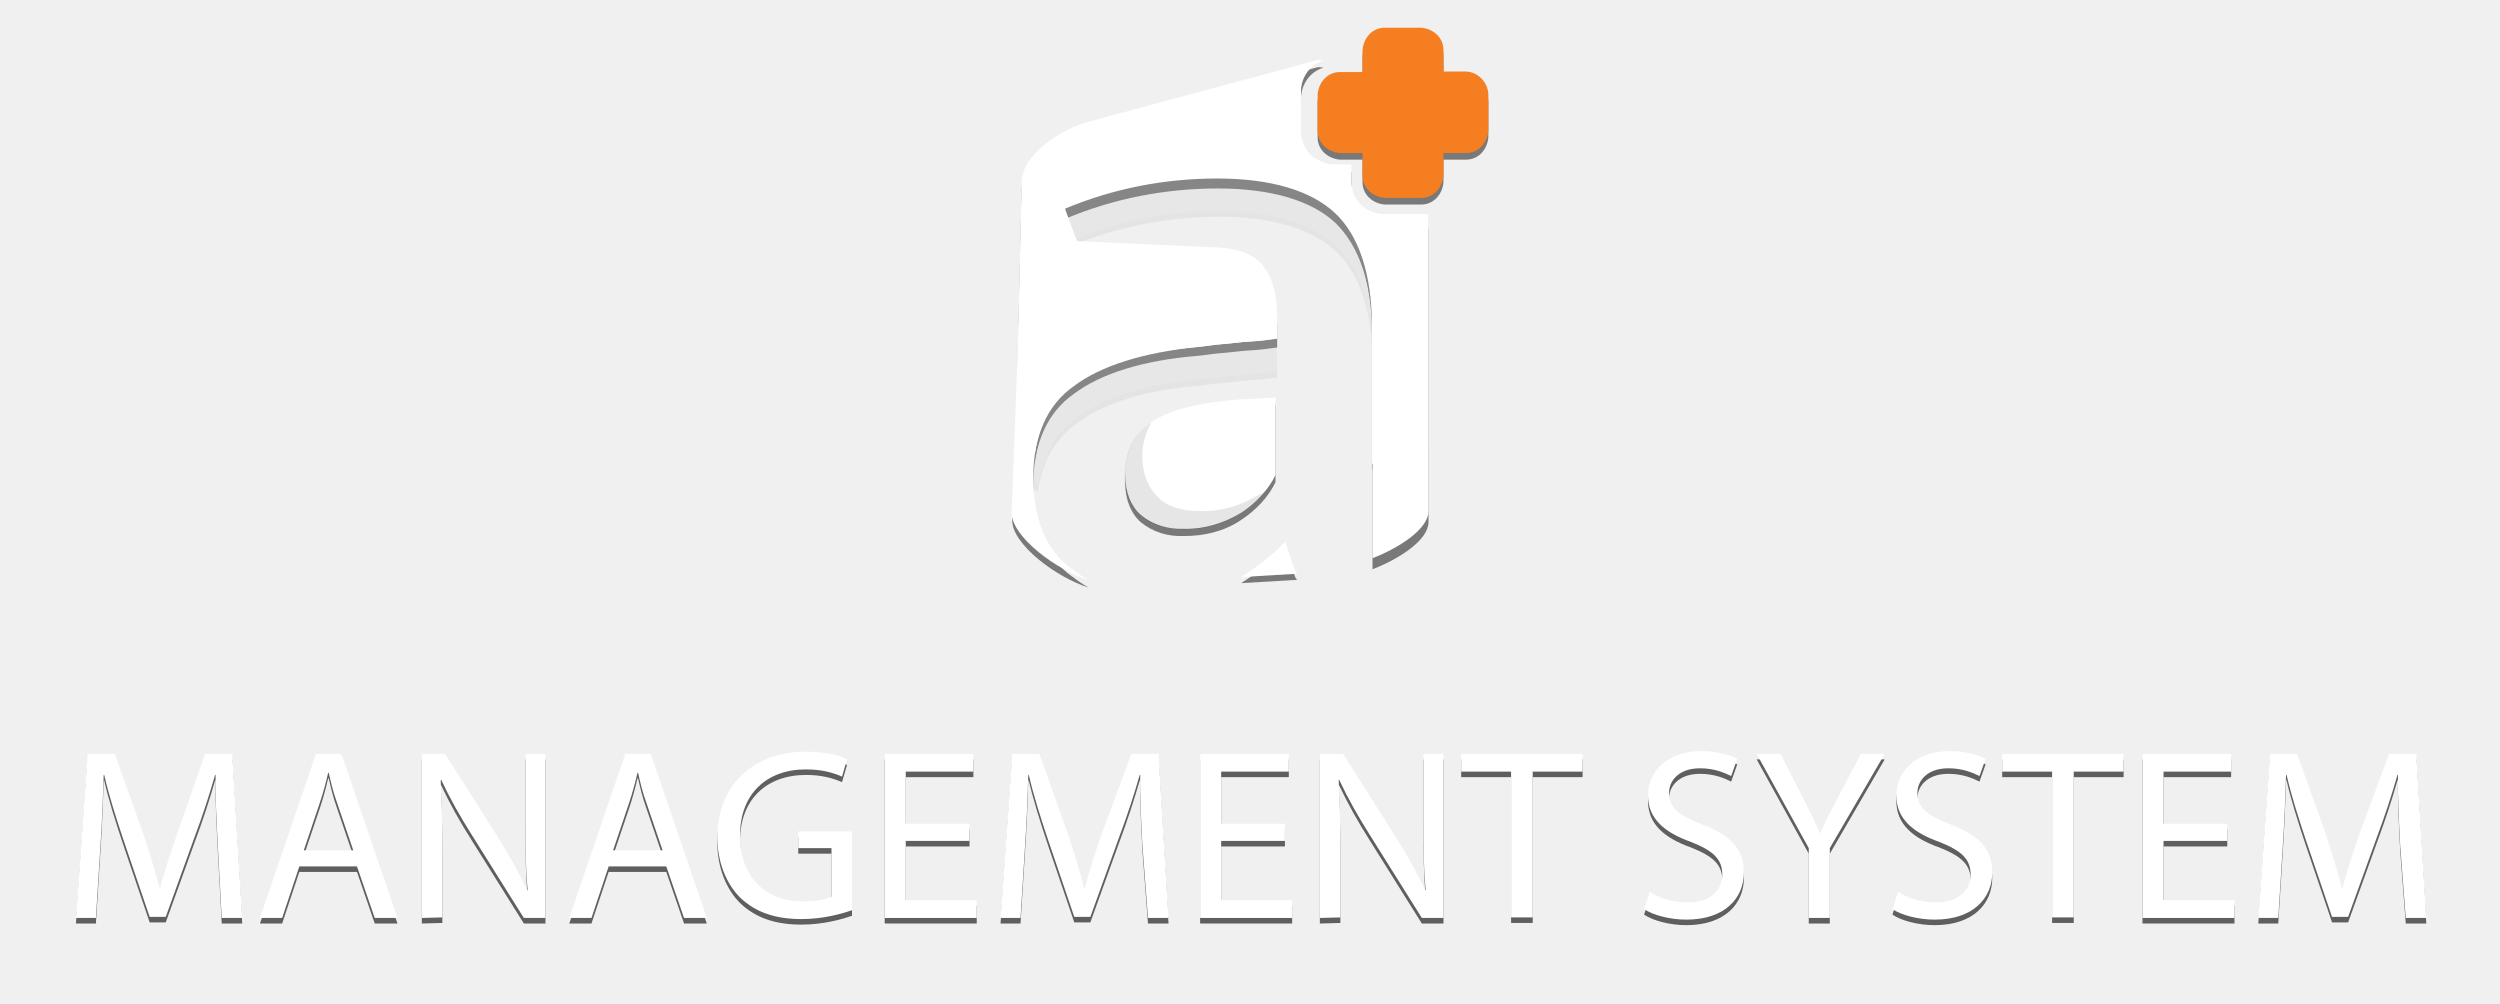
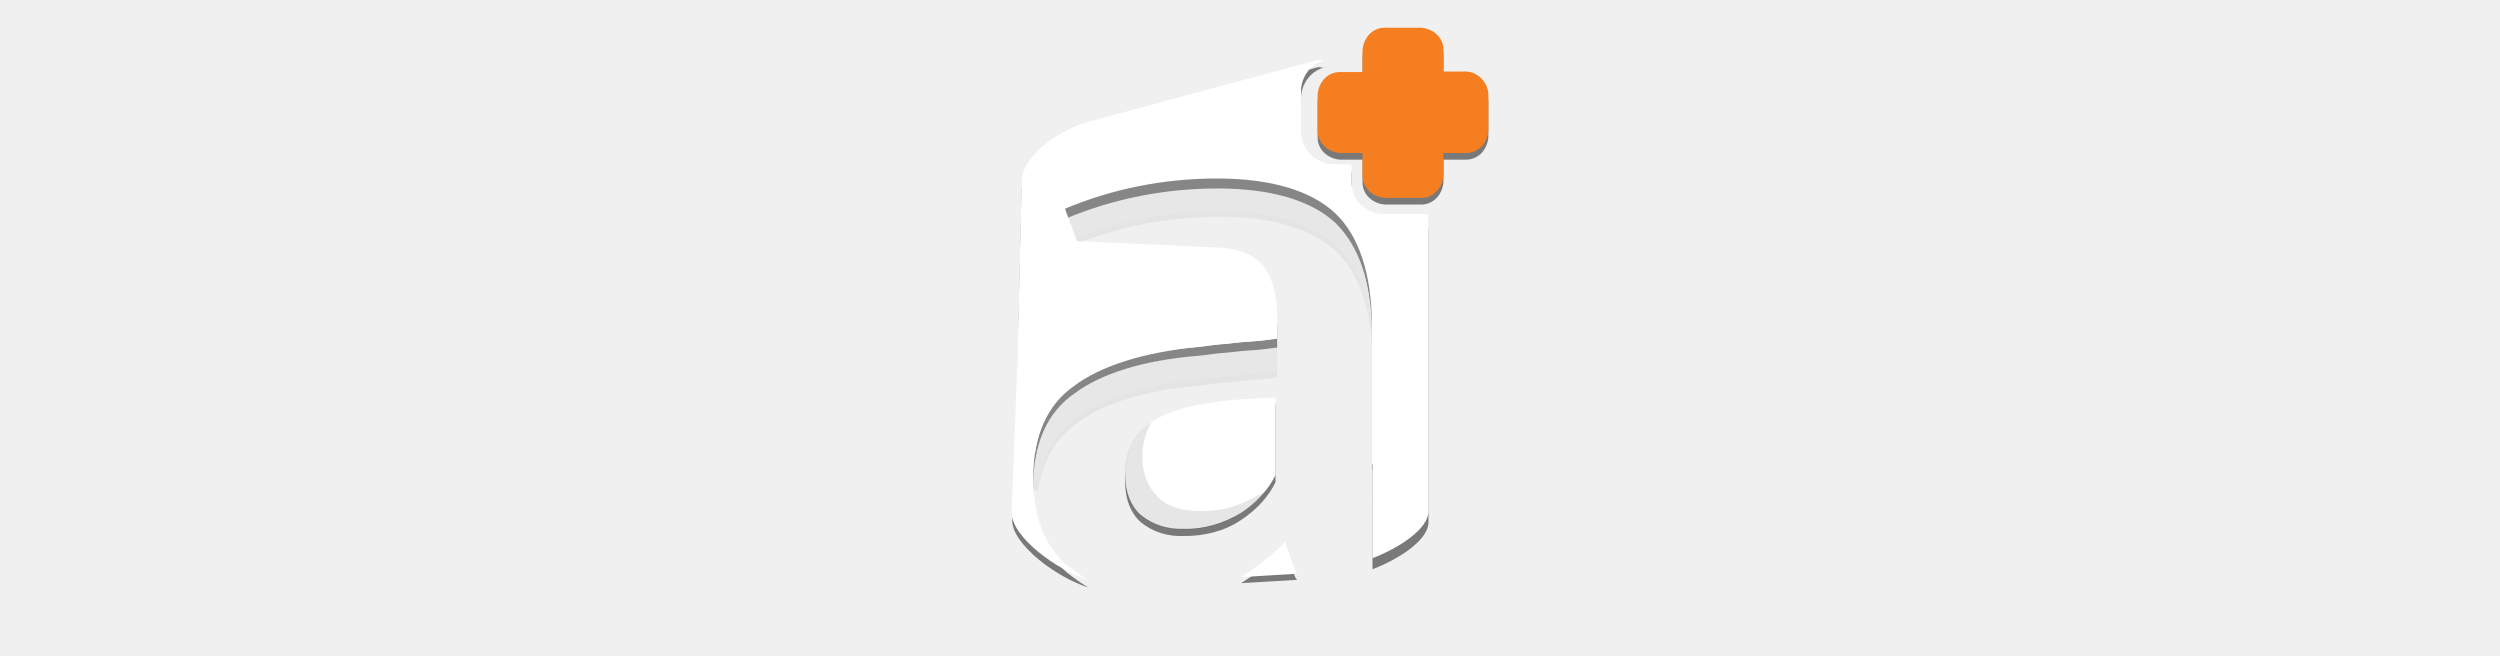
- <svg xmlns="http://www.w3.org/2000/svg" version="1.1" id="Layer_1" x="0px" y="0px" viewBox="0 0 451 181" style="enable-background:new 0 0 451 181;" xml:space="preserve">
+ <svg xmlns="http://www.w3.org/2000/svg" version="1.1" id="Layer_1" x="0px" y="0px" viewBox="0 0 451 118.3" style="enable-background:new 0 0 451 118.3;" xml:space="preserve">
  <style type="text/css">
	.st0{display:none;}
	.st1{display:inline;}
- 	.st2{opacity:0.7;}
- 	.st3{fill:#231F20;}
- 	.st4{fill:#FFFFFF;}
- 	.st5{opacity:0.5;}
- 	.st6{fill:#020202;}
- 	.st7{opacity:0.1;enable-background:new    ;}
- 	.st8{fill:#F57E20;}
+ 	.st2{opacity:0.5;}
+ 	.st3{fill:#020202;}
+ 	.st4{opacity:0.1;enable-background:new    ;}
+ 	.st5{fill:#FFFFFF;}
+ 	.st6{fill:#F57E20;}
</style>
  <g id="Layer_2_1_" class="st0">
-     <rect x="-15" class="st1" width="481" height="220" />
-   </g>
-   <g id="Layer_5">
-     <g class="st2">
-       <path class="st3" d="M39.3,153.6c-0.2-4.1-0.5-9.1-0.4-12.8h-0.1c-1,3.5-2.2,7.2-3.7,11.2l-5.2,14.4H27l-4.8-14.1    c-1.4-4.2-2.6-8-3.4-11.5h-0.1c-0.1,3.7-0.3,8.7-0.6,13.1l-0.8,12.7h-3.6l2.1-29.6h4.9l5.1,14.3c1.2,3.6,2.2,6.9,3,10h0.1    c0.7-3,1.8-6.2,3.1-10l5-14.3h4.9l1.8,29.6H40L39.3,153.6z" />
-       <path class="st3" d="M54,157.3l-3.1,9.3h-4L57,137h4.6l10.1,29.6h-4.1l-3.2-9.3H54z M63.7,154.3l-2.9-8.5    c-0.7-1.9-1.1-3.7-1.5-5.4h-0.1c-0.4,1.8-0.9,3.6-1.5,5.4l-2.9,8.6h8.9C63.7,154.4,63.7,154.3,63.7,154.3z" />
-       <path class="st3" d="M76.1,166.6V137h4.2l9.5,15c2.2,3.5,3.9,6.6,5.3,9.6h0.1c-0.4-4-0.4-7.6-0.4-12.2V137h3.6v29.6h-3.9l-9.4-15    c-2.1-3.3-4-6.7-5.5-9.9h-0.1c0.2,3.7,0.3,7.3,0.3,12.2v12.6L76.1,166.6L76.1,166.6z" />
-       <path class="st3" d="M109.8,157.3l-3.1,9.3h-4l10.1-29.6h4.6l10.1,29.6h-4.1l-3.2-9.3H109.8z M119.5,154.3l-2.9-8.5    c-0.7-1.9-1.1-3.7-1.5-5.4H115c-0.4,1.8-0.9,3.6-1.5,5.4l-2.9,8.6h8.9V154.3z" />
-       <path class="st3" d="M153.7,165.2c-1.7,0.6-5.1,1.6-9.1,1.6c-4.5,0-8.2-1.1-11.1-3.9c-2.5-2.5-4.1-6.4-4.1-11    c0-8.8,6.1-15.3,16-15.3c3.4,0,6.1,0.7,7.4,1.4l-0.9,3.1c-1.6-0.7-3.6-1.3-6.5-1.3c-7.2,0-11.9,4.5-11.9,11.9    c0,7.5,4.5,11.9,11.4,11.9c2.5,0,4.2-0.4,5.1-0.8V154h-6v-3h9.7L153.7,165.2L153.7,165.2z" />
-       <path class="st3" d="M174.9,152.7h-11.5v10.7h12.8v3.2h-16.6V137h16v3.2h-12.2v9.4h11.5V152.7z" />
-       <path class="st3" d="M206.1,153.6c-0.2-4.1-0.5-9.1-0.4-12.8h-0.1c-1,3.5-2.2,7.2-3.7,11.2l-5.2,14.4h-2.9l-4.8-14.1    c-1.4-4.2-2.6-8-3.4-11.5h-0.1c-0.1,3.7-0.3,8.7-0.6,13.1l-0.8,12.7h-3.6l2.1-29.6h4.9l5.1,14.3c1.2,3.6,2.2,6.9,3,10h0.1    c0.7-3,1.8-6.2,3.1-10l5.3-14.3h4.9l1.8,29.6h-3.7L206.1,153.6z" />
-       <path class="st3" d="M231.8,152.7h-11.5v10.7h12.8v3.2h-16.6V137h16v3.2h-12.2v9.4h11.5V152.7z" />
-       <path class="st3" d="M238.1,166.6V137h4.2l9.5,15c2.2,3.5,3.9,6.6,5.3,9.6h0.1c-0.4-4-0.4-7.6-0.4-12.2V137h3.6v29.6h-3.9l-9.4-15    c-2.1-3.3-4-6.7-5.5-9.9h-0.1c0.2,3.7,0.3,7.3,0.3,12.2v12.6L238.1,166.6L238.1,166.6z" />
-       <path class="st3" d="M272.6,140.2h-9V137h21.9v3.2h-9v26.3h-3.9V140.2z" />
-       <path class="st3" d="M297.6,161.9c1.7,1.1,4.2,1.9,6.9,1.9c3.9,0,6.2-2.1,6.2-5c0-2.8-1.6-4.3-5.6-5.9c-4.8-1.7-7.8-4.2-7.8-8.4    c0-4.6,3.8-8,9.6-8c3,0,5.2,0.7,6.5,1.4l-1.1,3.1c-1-0.5-2.9-1.4-5.6-1.4c-4,0-5.6,2.4-5.6,4.4c0,2.8,1.8,4.1,5.9,5.7    c5,1.9,7.6,4.3,7.6,8.7c0,4.6-3.4,8.5-10.4,8.5c-2.9,0-6-0.8-7.6-1.9L297.6,161.9z" />
-       <path class="st3" d="M326.3,166.6V154l-9.4-17h4.3l4.2,8.2c1.1,2.2,2,4,2.9,6.1h0.1c0.8-1.9,1.8-3.9,3-6.1l4.3-8.2h4.3l-9.9,17    v12.6H326.3z" />
-       <path class="st3" d="M342.4,161.9c1.7,1.1,4.2,1.9,6.9,1.9c3.9,0,6.2-2.1,6.2-5c0-2.8-1.6-4.3-5.6-5.9c-4.8-1.7-7.8-4.2-7.8-8.4    c0-4.6,3.8-8,9.6-8c3,0,5.2,0.7,6.5,1.4l-1.1,3.1c-1-0.5-2.9-1.4-5.6-1.4c-4,0-5.6,2.4-5.6,4.4c0,2.8,1.8,4.1,5.9,5.7    c5,1.9,7.6,4.3,7.6,8.7c0,4.6-3.4,8.5-10.4,8.5c-2.9,0-6-0.8-7.6-1.9L342.4,161.9z" />
-       <path class="st3" d="M370.2,140.2h-9V137h21.9v3.2h-9v26.3h-3.9V140.2z" />
-       <path class="st3" d="M401.8,152.7h-11.5v10.7h12.8v3.2h-16.6V137h16v3.2h-12.2v9.4h11.5L401.8,152.7L401.8,152.7z" />
-       <path class="st3" d="M433,153.6c-0.2-4.1-0.5-9.1-0.4-12.8h-0.1c-1,3.5-2.2,7.2-3.7,11.2l-5.2,14.4h-2.9l-4.8-14.1    c-1.4-4.2-2.6-8-3.4-11.5h-0.1c-0.1,3.7-0.3,8.7-0.6,13.1l-0.8,12.7h-3.6l2.1-29.6h4.9l5.1,14.3c1.2,3.6,2.2,6.9,3,10h0.1    c0.7-3,1.8-6.2,3.1-10L431,137h4.9l1.8,29.6H434L433,153.6z" />
-     </g>
-   </g>
-   <g id="Layer_4">
-     <g>
-       <path class="st4" d="M39.3,152.6c-0.2-4.1-0.5-9.1-0.4-12.8h-0.1c-1,3.5-2.2,7.2-3.7,11.2l-5.2,14.4H27l-4.8-14.1    c-1.4-4.2-2.6-8-3.4-11.5h-0.1c-0.1,3.7-0.3,8.7-0.6,13.1l-0.8,12.7h-3.6l2.1-29.6h4.9l5.1,14.3c1.2,3.6,2.2,6.9,3,10h0.1    c0.7-3,1.8-6.2,3.1-10l5-14.3h4.9l1.8,29.6H40L39.3,152.6z" />
-       <path class="st4" d="M54,156.3l-3.1,9.3h-4L57,136h4.6l10.1,29.6h-4.1l-3.2-9.3H54z M63.7,153.3l-2.9-8.5    c-0.7-1.9-1.1-3.7-1.5-5.4h-0.1c-0.4,1.8-0.9,3.6-1.5,5.4l-2.9,8.6h8.9C63.7,153.4,63.7,153.3,63.7,153.3z" />
-       <path class="st4" d="M76.1,165.6V136h4.2l9.5,15c2.2,3.5,3.9,6.6,5.3,9.6h0.1c-0.4-4-0.4-7.6-0.4-12.2V136h3.6v29.6h-3.9l-9.4-15    c-2.1-3.3-4-6.7-5.5-9.9h-0.1c0.2,3.7,0.3,7.3,0.3,12.2v12.6L76.1,165.6L76.1,165.6z" />
-       <path class="st4" d="M109.8,156.3l-3.1,9.3h-4l10.1-29.6h4.6l10.1,29.6h-4.1l-3.2-9.3H109.8z M119.5,153.3l-2.9-8.5    c-0.7-1.9-1.1-3.7-1.5-5.4H115c-0.4,1.8-0.9,3.6-1.5,5.4l-2.9,8.6h8.9V153.3z" />
-       <path class="st4" d="M153.7,164.2c-1.7,0.6-5.1,1.6-9.1,1.6c-4.5,0-8.2-1.1-11.1-3.9c-2.5-2.5-4.1-6.4-4.1-11    c0-8.8,6.1-15.3,16-15.3c3.4,0,6.1,0.7,7.4,1.4l-0.9,3.1c-1.6-0.7-3.6-1.3-6.5-1.3c-7.2,0-11.9,4.5-11.9,11.9    c0,7.5,4.5,11.9,11.4,11.9c2.5,0,4.2-0.4,5.1-0.8V153h-6v-3h9.7L153.7,164.2L153.7,164.2z" />
-       <path class="st4" d="M174.9,151.7h-11.5v10.7h12.8v3.2h-16.6V136h16v3.2h-12.2v9.4h11.5V151.7z" />
-       <path class="st4" d="M206.1,152.6c-0.2-4.1-0.5-9.1-0.4-12.8h-0.1c-1,3.5-2.2,7.2-3.7,11.2l-5.2,14.4h-2.9l-4.8-14.1    c-1.4-4.2-2.6-8-3.4-11.5h-0.1c-0.1,3.7-0.3,8.7-0.6,13.1l-0.8,12.7h-3.6l2.1-29.6h4.9l5.1,14.3c1.2,3.6,2.2,6.9,3,10h0.1    c0.7-3,1.8-6.2,3.1-10l5.3-14.3h4.9l1.8,29.6h-3.7L206.1,152.6z" />
-       <path class="st4" d="M231.8,151.7h-11.5v10.7h12.8v3.2h-16.6V136h16v3.2h-12.2v9.4h11.5V151.7z" />
-       <path class="st4" d="M238.1,165.6V136h4.2l9.5,15c2.2,3.5,3.9,6.6,5.3,9.6h0.1c-0.4-4-0.4-7.6-0.4-12.2V136h3.6v29.6h-3.9l-9.4-15    c-2.1-3.3-4-6.7-5.5-9.9h-0.1c0.2,3.7,0.3,7.3,0.3,12.2v12.6L238.1,165.6L238.1,165.6z" />
-       <path class="st4" d="M272.6,139.2h-9V136h21.9v3.2h-9v26.3h-3.9V139.2z" />
-       <path class="st4" d="M297.6,160.9c1.7,1.1,4.2,1.9,6.9,1.9c3.9,0,6.2-2.1,6.2-5c0-2.8-1.6-4.3-5.6-5.9c-4.8-1.7-7.8-4.2-7.8-8.4    c0-4.6,3.8-8,9.6-8c3,0,5.2,0.7,6.5,1.4l-1.1,3.1c-1-0.5-2.9-1.4-5.6-1.4c-4,0-5.6,2.4-5.6,4.4c0,2.8,1.8,4.1,5.9,5.7    c5,1.9,7.6,4.3,7.6,8.7c0,4.6-3.4,8.5-10.4,8.5c-2.9,0-6-0.8-7.6-1.9L297.6,160.9z" />
-       <path class="st4" d="M326.3,165.6V153l-9.4-17h4.3l4.2,8.2c1.1,2.2,2,4,2.9,6.1h0.1c0.8-1.9,1.8-3.9,3-6.1l4.3-8.2h4.3l-9.9,17    v12.6H326.3z" />
-       <path class="st4" d="M342.4,160.9c1.7,1.1,4.2,1.9,6.9,1.9c3.9,0,6.2-2.1,6.2-5c0-2.8-1.6-4.3-5.6-5.9c-4.8-1.7-7.8-4.2-7.8-8.4    c0-4.6,3.8-8,9.6-8c3,0,5.2,0.7,6.5,1.4l-1.1,3.1c-1-0.5-2.9-1.4-5.6-1.4c-4,0-5.6,2.4-5.6,4.4c0,2.8,1.8,4.1,5.9,5.7    c5,1.9,7.6,4.3,7.6,8.7c0,4.6-3.4,8.5-10.4,8.5c-2.9,0-6-0.8-7.6-1.9L342.4,160.9z" />
-       <path class="st4" d="M370.2,139.2h-9V136h21.9v3.2h-9v26.3h-3.9V139.2z" />
-       <path class="st4" d="M401.8,151.7h-11.5v10.7h12.8v3.2h-16.6V136h16v3.2h-12.2v9.4h11.5L401.8,151.7L401.8,151.7z" />
-       <path class="st4" d="M433,152.6c-0.2-4.1-0.5-9.1-0.4-12.8h-0.1c-1,3.5-2.2,7.2-3.7,11.2l-5.2,14.4h-2.9l-4.8-14.1    c-1.4-4.2-2.6-8-3.4-11.5h-0.1c-0.1,3.7-0.3,8.7-0.6,13.1l-0.8,12.7h-3.6l2.1-29.6h4.9l5.1,14.3c1.2,3.6,2.2,6.9,3,10h0.1    c0.7-3,1.8-6.2,3.1-10L431,136h4.9l1.8,29.6H434L433,152.6z" />
-     </g>
+     <rect x="-15" y="0" class="st1" width="481" height="220" />
  </g>
  <g id="Layer_3">
    <g>
      <g>
-         <g class="st5">
+         <g class="st2">
          <g>
-             <path class="st6" d="M223.9,93.8c2.6-1.7,4.9-4.1,6.2-6.8V73c-0.1,0-1.3,0.1-3.5,0.2s-3.4,0.2-3.6,0.2c-7,0.6-12.1,1.9-15.2,4       c-3.1,2-4.8,5.3-4.8,9.7c0,3,1,5.5,2.8,7.1c2.2,1.8,4.9,2.6,7.7,2.5C217.2,96.7,220.8,95.9,223.9,93.8z" />
+             <path class="st3" d="M223.9,93.8c2.6-1.7,4.9-4.1,6.2-6.8V73c-0.1,0-1.3,0.1-3.5,0.2s-3.4,0.2-3.6,0.2c-7,0.6-12.1,1.9-15.2,4       c-3.1,2-4.8,5.3-4.8,9.7c0,3,1,5.5,2.8,7.1c2.2,1.8,4.9,2.6,7.7,2.5C217.2,96.7,220.8,95.9,223.9,93.8z" />
          </g>
-           <g class="st7">
-             <path class="st6" d="M227,90.5c-3.1,1.9-6.7,3-10.4,2.9c-3.4,0-6-0.8-7.7-2.5s-2.8-4.1-2.8-7.1c-0.1-2.3,0.5-4.4,1.6-6.4       c-3.2,2-4.8,5.3-4.8,9.7c0,3,1,5.5,2.8,7.1c2.2,1.8,4.9,2.6,7.7,2.5c3.7,0.1,7.3-0.8,10.4-2.9c1.8-1.2,3.4-2.6,4.8-4.2       C228.1,90,227.6,90.4,227,90.5z" />
+           <g class="st4">
+             <path class="st3" d="M227,90.5c-3.1,1.9-6.7,3-10.4,2.9c-3.4,0-6-0.8-7.7-2.5s-2.8-4.1-2.8-7.1c-0.1-2.3,0.5-4.4,1.6-6.4       c-3.2,2-4.8,5.3-4.8,9.7c0,3,1,5.5,2.8,7.1c2.2,1.8,4.9,2.6,7.7,2.5c3.7,0.1,7.3-0.8,10.4-2.9c1.8-1.2,3.4-2.6,4.8-4.2       C228.1,90,227.6,90.4,227,90.5z" />
          </g>
          <g>
-             <path class="st6" d="M256.9,39.9h-7.3c-3.2,0-5.8-2.6-5.8-5.8v-3h-3c-1.2,0-2.4-0.4-3.4-1.1l-41.1,2.6       c-5.3-0.1-12,13.8-12,18.9l-1.7,42.4c0,4.3,8,10.3,13.8,12.1c-1.3-0.7-2.6-1.7-3.8-2.6c-4.2-3.6-6.2-9-6.2-15.9       c0-7.4,2.5-13.1,7.4-16.5c4.8-3.6,12.4-6,22.2-6.8c1.3-0.1,2.9-0.4,4.3-0.5c1.6-0.1,3.4-0.4,5.4-0.5s3.6-0.4,4.7-0.5V59       c0-4.3-1.1-7.6-2.9-9.6c-2-2-5-2.9-9.2-2.9l-24-1c-1.4-3.8-2.2-5.8-2.2-6c8.8-3.7,18.1-5.5,27.6-5.5c9.7,0,16.9,2.2,21.2,6.2       c4.3,4.2,6.7,11,6.7,20.5v42c4.9-1.9,10.1-5.3,10.1-8.5V41.9c0-0.7-0.1-1.6-0.4-2.3C257,39.8,256.9,39.9,256.9,39.9z" />
+             <path class="st3" d="M256.9,39.9h-7.3c-3.2,0-5.8-2.6-5.8-5.8v-3h-3c-1.2,0-2.4-0.4-3.4-1.1l-41.1,2.6       c-5.3-0.1-12,13.8-12,18.9l-1.7,42.4c0,4.3,8,10.3,13.8,12.1c-1.3-0.7-2.6-1.7-3.8-2.6c-4.2-3.6-6.2-9-6.2-15.9       c0-7.4,2.5-13.1,7.4-16.5c4.8-3.6,12.4-6,22.2-6.8c1.3-0.1,2.9-0.4,4.3-0.5c1.6-0.1,3.4-0.4,5.4-0.5s3.6-0.4,4.7-0.5V59       c0-4.3-1.1-7.6-2.9-9.6c-2-2-5-2.9-9.2-2.9l-24-1c-1.4-3.8-2.2-5.8-2.2-6c8.8-3.7,18.1-5.5,27.6-5.5c9.7,0,16.9,2.2,21.2,6.2       c4.3,4.2,6.7,11,6.7,20.5v42c4.9-1.9,10.1-5.3,10.1-8.5V41.9c0-0.7-0.1-1.6-0.4-2.3C257,39.8,256.9,39.9,256.9,39.9z" />
          </g>
          <g>
-             <path class="st6" d="M233.3,103.1c-1-2.8-1.4-4.2-1.4-4.3c-2.4,2.5-5.2,4.6-8,6.4l10.1-0.6       C233.6,104.2,233.5,103.7,233.3,103.1z" />
+             <path class="st3" d="M233.3,103.1c-1-2.8-1.4-4.2-1.4-4.3c-2.4,2.5-5.2,4.6-8,6.4l10.1-0.6       C233.6,104.2,233.5,103.7,233.3,103.1z" />
          </g>
          <g>
-             <path class="st6" d="M256.9,40h-7.3c-3.2,0-6-2.6-6-6v-2.9h-2.9c-3.2,0-6-2.6-6-6v-7.3c0-2.5,1.6-4.9,4.1-5.6       c-0.4,0-0.7-0.1-1-0.1l-41.6,11.2c-4.8,1.4-11.9,5.8-11.9,11l-1,42.7c0,2,1.1,4.1,3.4,6.1c0.8-5.4,3-9.5,7-12.4       c4.8-3.6,12.4-6,22.2-6.8c1.3-0.1,2.9-0.4,4.3-0.5c1.6-0.1,3.4-0.4,5.4-0.5s3.6-0.4,4.7-0.5v-3.8c0-4.3-1.1-7.6-2.9-9.6       c-2-2-5-2.9-9.2-2.9l-24-1.1c-1.4-3.8-2.2-5.8-2.2-6c8.8-3.7,18.1-5.5,27.6-5.5c9.7,0,16.9,2.2,21.2,6.2       c4.3,4.2,6.7,11,6.7,20.5v24.6c4.9-1.9,10.1-5.3,10.1-8.5V39.9C257.3,39.9,257,40,256.9,40z" />
+             <path class="st3" d="M256.9,40h-7.3c-3.2,0-6-2.6-6-6v-2.9h-2.9c-3.2,0-6-2.6-6-6v-7.3c0-2.5,1.6-4.9,4.1-5.6       c-0.4,0-0.7-0.1-1-0.1l-41.6,11.2c-4.8,1.4-11.9,5.8-11.9,11l-1,42.7c0,2,1.1,4.1,3.4,6.1c0.8-5.4,3-9.5,7-12.4       c4.8-3.6,12.4-6,22.2-6.8c1.3-0.1,2.9-0.4,4.3-0.5c1.6-0.1,3.4-0.4,5.4-0.5s3.6-0.4,4.7-0.5v-3.8c0-4.3-1.1-7.6-2.9-9.6       c-2-2-5-2.9-9.2-2.9l-24-1.1c-1.4-3.8-2.2-5.8-2.2-6c8.8-3.7,18.1-5.5,27.6-5.5c9.7,0,16.9,2.2,21.2,6.2       c4.3,4.2,6.7,11,6.7,20.5v24.6c4.9-1.9,10.1-5.3,10.1-8.5V39.9C257.3,39.9,257,40,256.9,40z" />
          </g>
-           <g class="st7">
-             <path class="st6" d="M256.9,40h-7.3c-3.2,0-5.9-2.6-6-6v-2.9h-2.9c-3.2,0-5.9-2.6-6-6v-6.2L196.6,29c-5.5,0.7-11.8,5.8-11.8,11       l-1.6,42.4c0,2,1.6,4.2,4,6.4c0.8-5.4,3-9.5,7-12.4c4.8-3.6,12.2-6,21.9-6.8c1.3-0.1,2.9-0.4,4.3-0.5c1.6-0.1,3.4-0.4,5.3-0.5       c1.9-0.1,3.5-0.4,4.7-0.5v-3.8c0-4.3-1-7.6-2.9-9.6c-2-2-4.9-2.9-9.1-2.9l-23.5-1.2c-1.4-3.8-2.2-5.8-2.2-6       c8.6-3.7,18-5.5,27.3-5.5c9.6,0,16.5,2.2,21,6.2c4.4,4.2,6.6,11,6.6,20.5v24.9c4.9-1.9,10.1-5.3,10.1-8.5V39.9       C257.5,39.9,257.1,39.9,256.9,40z" />
+           <g class="st4">
+             <path class="st3" d="M256.9,40h-7.3c-3.2,0-5.9-2.6-6-6v-2.9h-2.9c-3.2,0-5.9-2.6-6-6v-6.2L196.6,29c-5.5,0.7-11.8,5.8-11.8,11       l-1.6,42.4c0,2,1.6,4.2,4,6.4c0.8-5.4,3-9.5,7-12.4c4.8-3.6,12.2-6,21.9-6.8c1.3-0.1,2.9-0.4,4.3-0.5c1.6-0.1,3.4-0.4,5.3-0.5       c1.9-0.1,3.5-0.4,4.7-0.5v-3.8c0-4.3-1-7.6-2.9-9.6c-2-2-4.9-2.9-9.1-2.9l-23.5-1.2c-1.4-3.8-2.2-5.8-2.2-6       c8.6-3.7,18-5.5,27.3-5.5c9.6,0,16.5,2.2,21,6.2c4.4,4.2,6.6,11,6.6,20.5v24.9c4.9-1.9,10.1-5.3,10.1-8.5V39.9       C257.5,39.9,257.1,39.9,256.9,40z" />
          </g>
          <g>
-             <path class="st6" d="M264.5,14.2h-4.1v-4.1c0-2.2-1.8-3.8-4-4h-6.6c-2.2,0-3.8,1.8-4,4v4.1h-4.1c-2.2,0-3.8,1.8-4,4v6.6       c0,2.2,1.8,3.8,4,4h4.1v4.1c0,2.2,1.8,3.8,4,4h6.6c2.2,0,3.8-1.8,4-4v-4.1h4.1c2.2,0,3.8-1.8,4-4v-6.6       C268.3,16,266.6,14.4,264.5,14.2z" />
+             <path class="st3" d="M264.5,14.2h-4.1v-4.1c0-2.2-1.8-3.8-4-4h-6.6c-2.2,0-3.8,1.8-4,4v4.1h-4.1c-2.2,0-3.8,1.8-4,4v6.6       c0,2.2,1.8,3.8,4,4h4.1v4.1c0,2.2,1.8,3.8,4,4h6.6c2.2,0,3.8-1.8,4-4v-4.1h4.1c2.2,0,3.8-1.8,4-4v-6.6       C268.3,16,266.6,14.4,264.5,14.2z" />
          </g>
        </g>
        <g>
-           <path class="st4" d="M223.9,92.5c2.6-1.7,4.9-4.1,6.2-6.8v-14c-0.1,0-1.3,0.1-3.5,0.2s-3.4,0.2-3.6,0.2c-7,0.6-12.1,1.9-15.2,4      c-3.1,2-4.8,5.3-4.8,9.7c0,3,1,5.5,2.8,7.1c2.2,1.8,4.9,2.6,7.7,2.5C217.2,95.5,220.8,94.4,223.9,92.5z" />
+           <path class="st5" d="M223.9,92.5c2.6-1.7,4.9-4.1,6.2-6.8v-14c-0.1,0-1.3,0.1-3.5,0.2s-3.4,0.2-3.6,0.2c-7,0.6-12.1,1.9-15.2,4      c-3.1,2-4.8,5.3-4.8,9.7c0,3,1,5.5,2.8,7.1c2.2,1.8,4.9,2.6,7.7,2.5C217.2,95.5,220.8,94.4,223.9,92.5z" />
        </g>
-         <g class="st7">
+         <g class="st4">
          <path d="M227,89.3c-3.1,1.9-6.7,3-10.4,2.9c-3.4,0-6-0.8-7.7-2.5s-2.8-4.1-2.8-7.1c-0.1-2.3,0.5-4.4,1.6-6.4      c-3.2,2-4.8,5.3-4.8,9.7c0,3,1,5.5,2.8,7.1c2.2,1.8,4.9,2.6,7.7,2.5c3.7,0.1,7.3-0.8,10.4-2.9c1.8-1.2,3.4-2.6,4.8-4.2      C228.1,88.8,227.6,89.1,227,89.3z" />
        </g>
        <g>
-           <path class="st4" d="M256.9,38.6h-7.3c-3.2,0-5.8-2.6-5.8-5.8v-3.1h-3c-1.2,0-2.4-0.4-3.4-1.1L196,31.2      c-5.2,0-11.9,13.8-11.9,18.9l-1.6,42.4c0,4.3,8,10.3,13.8,12.1c-1.3-0.7-2.6-1.7-3.8-2.6c-4.2-3.6-6.1-9-6.1-15.9      c0-7.4,2.5-13.1,7.4-16.5c4.8-3.6,12.4-6,22.2-7c1.3-0.1,2.9-0.4,4.3-0.5c1.6-0.1,3.4-0.4,5.4-0.5s3.6-0.4,4.7-0.5v-4      c0-4.3-1.1-7.6-2.9-9.6c-2-2-5-2.9-9.2-2.9l-24-1.1c-1.4-3.8-2.2-5.8-2.2-6c8.8-3.7,18.1-5.5,27.6-5.5c9.7,0,16.9,2.2,21.2,6.2      c4.3,4.2,6.7,11,6.7,20.5v42c4.9-1.9,10.1-5.3,10.1-8.5V40.9c0-0.7-0.1-1.6-0.4-2.3C257.1,38.6,257,38.6,256.9,38.6z" />
+           <path class="st5" d="M256.9,38.6h-7.3c-3.2,0-5.8-2.6-5.8-5.8v-3.1h-3c-1.2,0-2.4-0.4-3.4-1.1L196,31.2      c-5.2,0-11.9,13.8-11.9,18.9l-1.6,42.4c0,4.3,8,10.3,13.8,12.1c-1.3-0.7-2.6-1.7-3.8-2.6c-4.2-3.6-6.1-9-6.1-15.9      c0-7.4,2.5-13.1,7.4-16.5c4.8-3.6,12.4-6,22.2-7c1.3-0.1,2.9-0.4,4.3-0.5c1.6-0.1,3.4-0.4,5.4-0.5s3.6-0.4,4.7-0.5v-4      c0-4.3-1.1-7.6-2.9-9.6c-2-2-5-2.9-9.2-2.9l-24-1.1c-1.4-3.8-2.2-5.8-2.2-6c8.8-3.7,18.1-5.5,27.6-5.5c9.7,0,16.9,2.2,21.2,6.2      c4.3,4.2,6.7,11,6.7,20.5v42c4.9-1.9,10.1-5.3,10.1-8.5V40.9c0-0.7-0.1-1.6-0.4-2.3C257.1,38.6,257,38.6,256.9,38.6z" />
        </g>
        <g>
-           <path class="st4" d="M233.3,102c-1-2.8-1.4-4.2-1.4-4.3c-2.4,2.5-5.2,4.6-8,6.4l10.1-0.6C233.6,102.8,233.5,102.4,233.3,102z" />
+           <path class="st5" d="M233.3,102c-1-2.8-1.4-4.2-1.4-4.3c-2.4,2.5-5.2,4.6-8,6.4l10.1-0.6C233.6,102.8,233.5,102.4,233.3,102z" />
        </g>
        <g>
-           <path class="st4" d="M256.9,38.7h-7.3c-3.2,0-6-2.6-6-6v-3h-2.9c-3.2,0-6-2.6-6-6v-7.2c0-2.5,1.6-4.9,4.1-5.6      c-0.4,0-0.7-0.1-1-0.1L196.2,22c-4.8,1.4-11.9,5.8-11.9,11l-1,42.7c0,2,1.1,4.1,3.4,6.1c0.8-5.4,3-9.5,7-12.4      c4.8-3.6,12.4-6,22.2-6.8c1.3-0.1,2.9-0.4,4.3-0.5c1.6-0.1,3.4-0.4,5.4-0.5s3.6-0.4,4.7-0.5v-3.8c0-4.3-1.1-7.6-2.9-9.6      c-2-2-5-2.9-9.2-2.9l-24-1.1c-1.4-3.8-2.2-5.8-2.2-6c8.8-3.7,18.1-5.5,27.6-5.5c9.7,0,16.9,2.2,21.2,6.2s6.7,11,6.7,20.5v24.8      c4.9-1.9,10.1-5.3,10.1-8.5V38.7H256.9z" />
+           <path class="st5" d="M256.9,38.7h-7.3c-3.2,0-6-2.6-6-6v-3h-2.9c-3.2,0-6-2.6-6-6v-7.2c0-2.5,1.6-4.9,4.1-5.6      c-0.4,0-0.7-0.1-1-0.1L196.2,22c-4.8,1.4-11.9,5.8-11.9,11l-1,42.7c0,2,1.1,4.1,3.4,6.1c0.8-5.4,3-9.5,7-12.4      c4.8-3.6,12.4-6,22.2-6.8c1.3-0.1,2.9-0.4,4.3-0.5c1.6-0.1,3.4-0.4,5.4-0.5s3.6-0.4,4.7-0.5v-3.8c0-4.3-1.1-7.6-2.9-9.6      c-2-2-5-2.9-9.2-2.9l-24-1.1c-1.4-3.8-2.2-5.8-2.2-6c8.8-3.7,18.1-5.5,27.6-5.5c9.7,0,16.9,2.2,21.2,6.2s6.7,11,6.7,20.5v24.8      c4.9-1.9,10.1-5.3,10.1-8.5V38.7H256.9z" />
        </g>
-         <g class="st7">
-           <path class="st4" d="M256.9,38.7h-7.3c-3.2,0-5.9-2.6-6-6v-3h-2.9c-3.2,0-5.9-2.6-6-6v-6.1l-38,10.3c-5.5,0.7-11.8,5.8-11.8,11      l-1.6,42.4c0,2,1.6,4.2,4,6.4c0.8-5.4,3-9.5,7-12.4c4.8-3.6,12.2-6,21.9-6.8c1.3-0.1,2.9-0.4,4.3-0.5c1.6-0.1,3.4-0.4,5.3-0.5      c1.9-0.1,3.5-0.4,4.7-0.5v-3.8c0-4.3-1-7.6-2.9-9.6c-1.9-2-4.9-2.9-9.1-2.9l-23.6-1.1c-1.4-3.8-2.2-5.8-2.2-6      c8.6-3.7,18-5.5,27.3-5.5c9.6,0,16.5,2.2,21,6.2c4.4,4.2,6.6,11,6.6,20.5v24.7c4.9-1.9,10.1-5.3,10.1-8.5V38.6      C257.5,38.6,257.1,38.7,256.9,38.7z" />
+         <g class="st4">
+           <path class="st5" d="M256.9,38.7h-7.3c-3.2,0-5.9-2.6-6-6v-3h-2.9c-3.2,0-5.9-2.6-6-6v-6.1l-38,10.3c-5.5,0.7-11.8,5.8-11.8,11      l-1.6,42.4c0,2,1.6,4.2,4,6.4c0.8-5.4,3-9.5,7-12.4c4.8-3.6,12.2-6,21.9-6.8c1.3-0.1,2.9-0.4,4.3-0.5c1.6-0.1,3.4-0.4,5.3-0.5      c1.9-0.1,3.5-0.4,4.7-0.5v-3.8c0-4.3-1-7.6-2.9-9.6c-1.9-2-4.9-2.9-9.1-2.9l-23.6-1.1c-1.4-3.8-2.2-5.8-2.2-6      c8.6-3.7,18-5.5,27.3-5.5c9.6,0,16.5,2.2,21,6.2c4.4,4.2,6.6,11,6.6,20.5v24.7c4.9-1.9,10.1-5.3,10.1-8.5V38.6      C257.5,38.6,257.1,38.7,256.9,38.7z" />
        </g>
        <g>
-           <path class="st8" d="M264.5,12.9h-4.1V9c0-2.2-1.8-3.8-4-4h-6.6c-2.2,0-3.8,1.8-4,4v4h-4.1c-2.2,0-3.8,1.8-4,4v6.6      c0,2.2,1.8,3.8,4,4h4.1v4.1c0,2.2,1.8,3.8,4,4h6.6c2.2,0,3.8-1.8,4-4v-4.1h4.1c2.2,0,3.8-1.8,4-4V17      C268.4,14.8,266.6,13,264.5,12.9z" />
+           <path class="st6" d="M264.5,12.9h-4.1V9c0-2.2-1.8-3.8-4-4h-6.6c-2.2,0-3.8,1.8-4,4v4h-4.1c-2.2,0-3.8,1.8-4,4v6.6      c0,2.2,1.8,3.8,4,4h4.1v4.1c0,2.2,1.8,3.8,4,4h6.6c2.2,0,3.8-1.8,4-4v-4.1h4.1c2.2,0,3.8-1.8,4-4V17      C268.4,14.8,266.6,13,264.5,12.9z" />
        </g>
      </g>
    </g>
  </g>
</svg>
